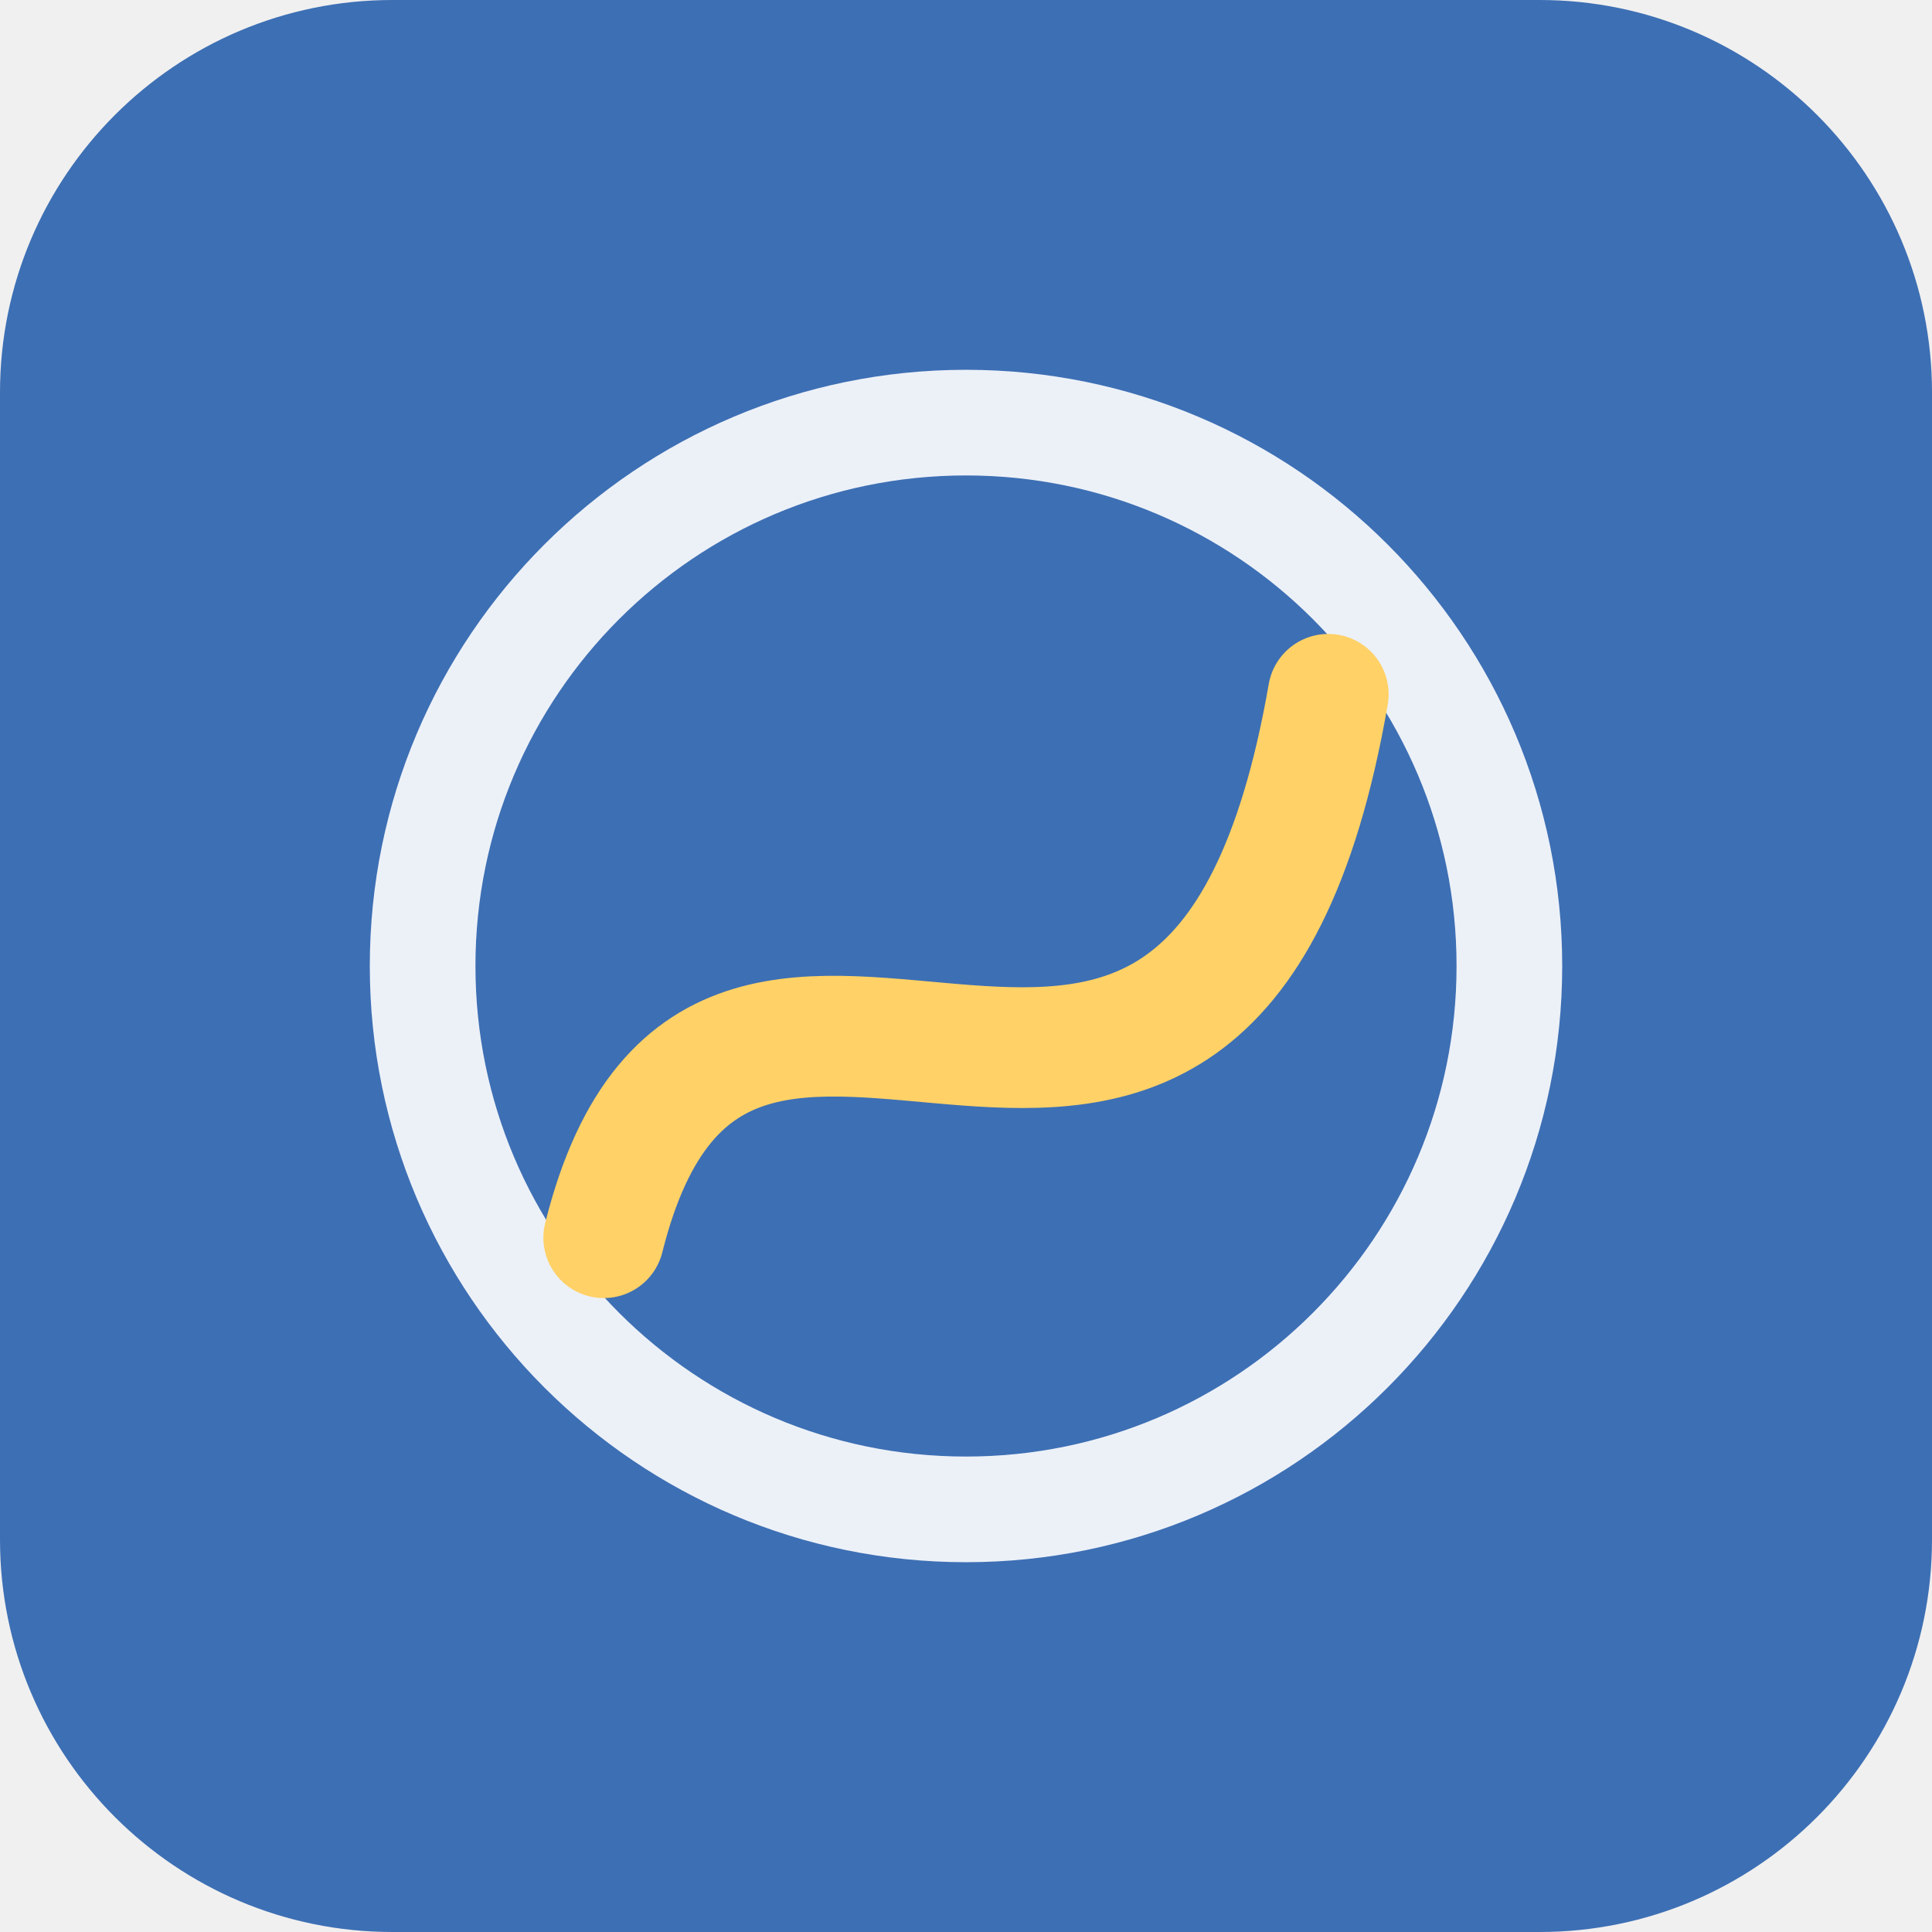
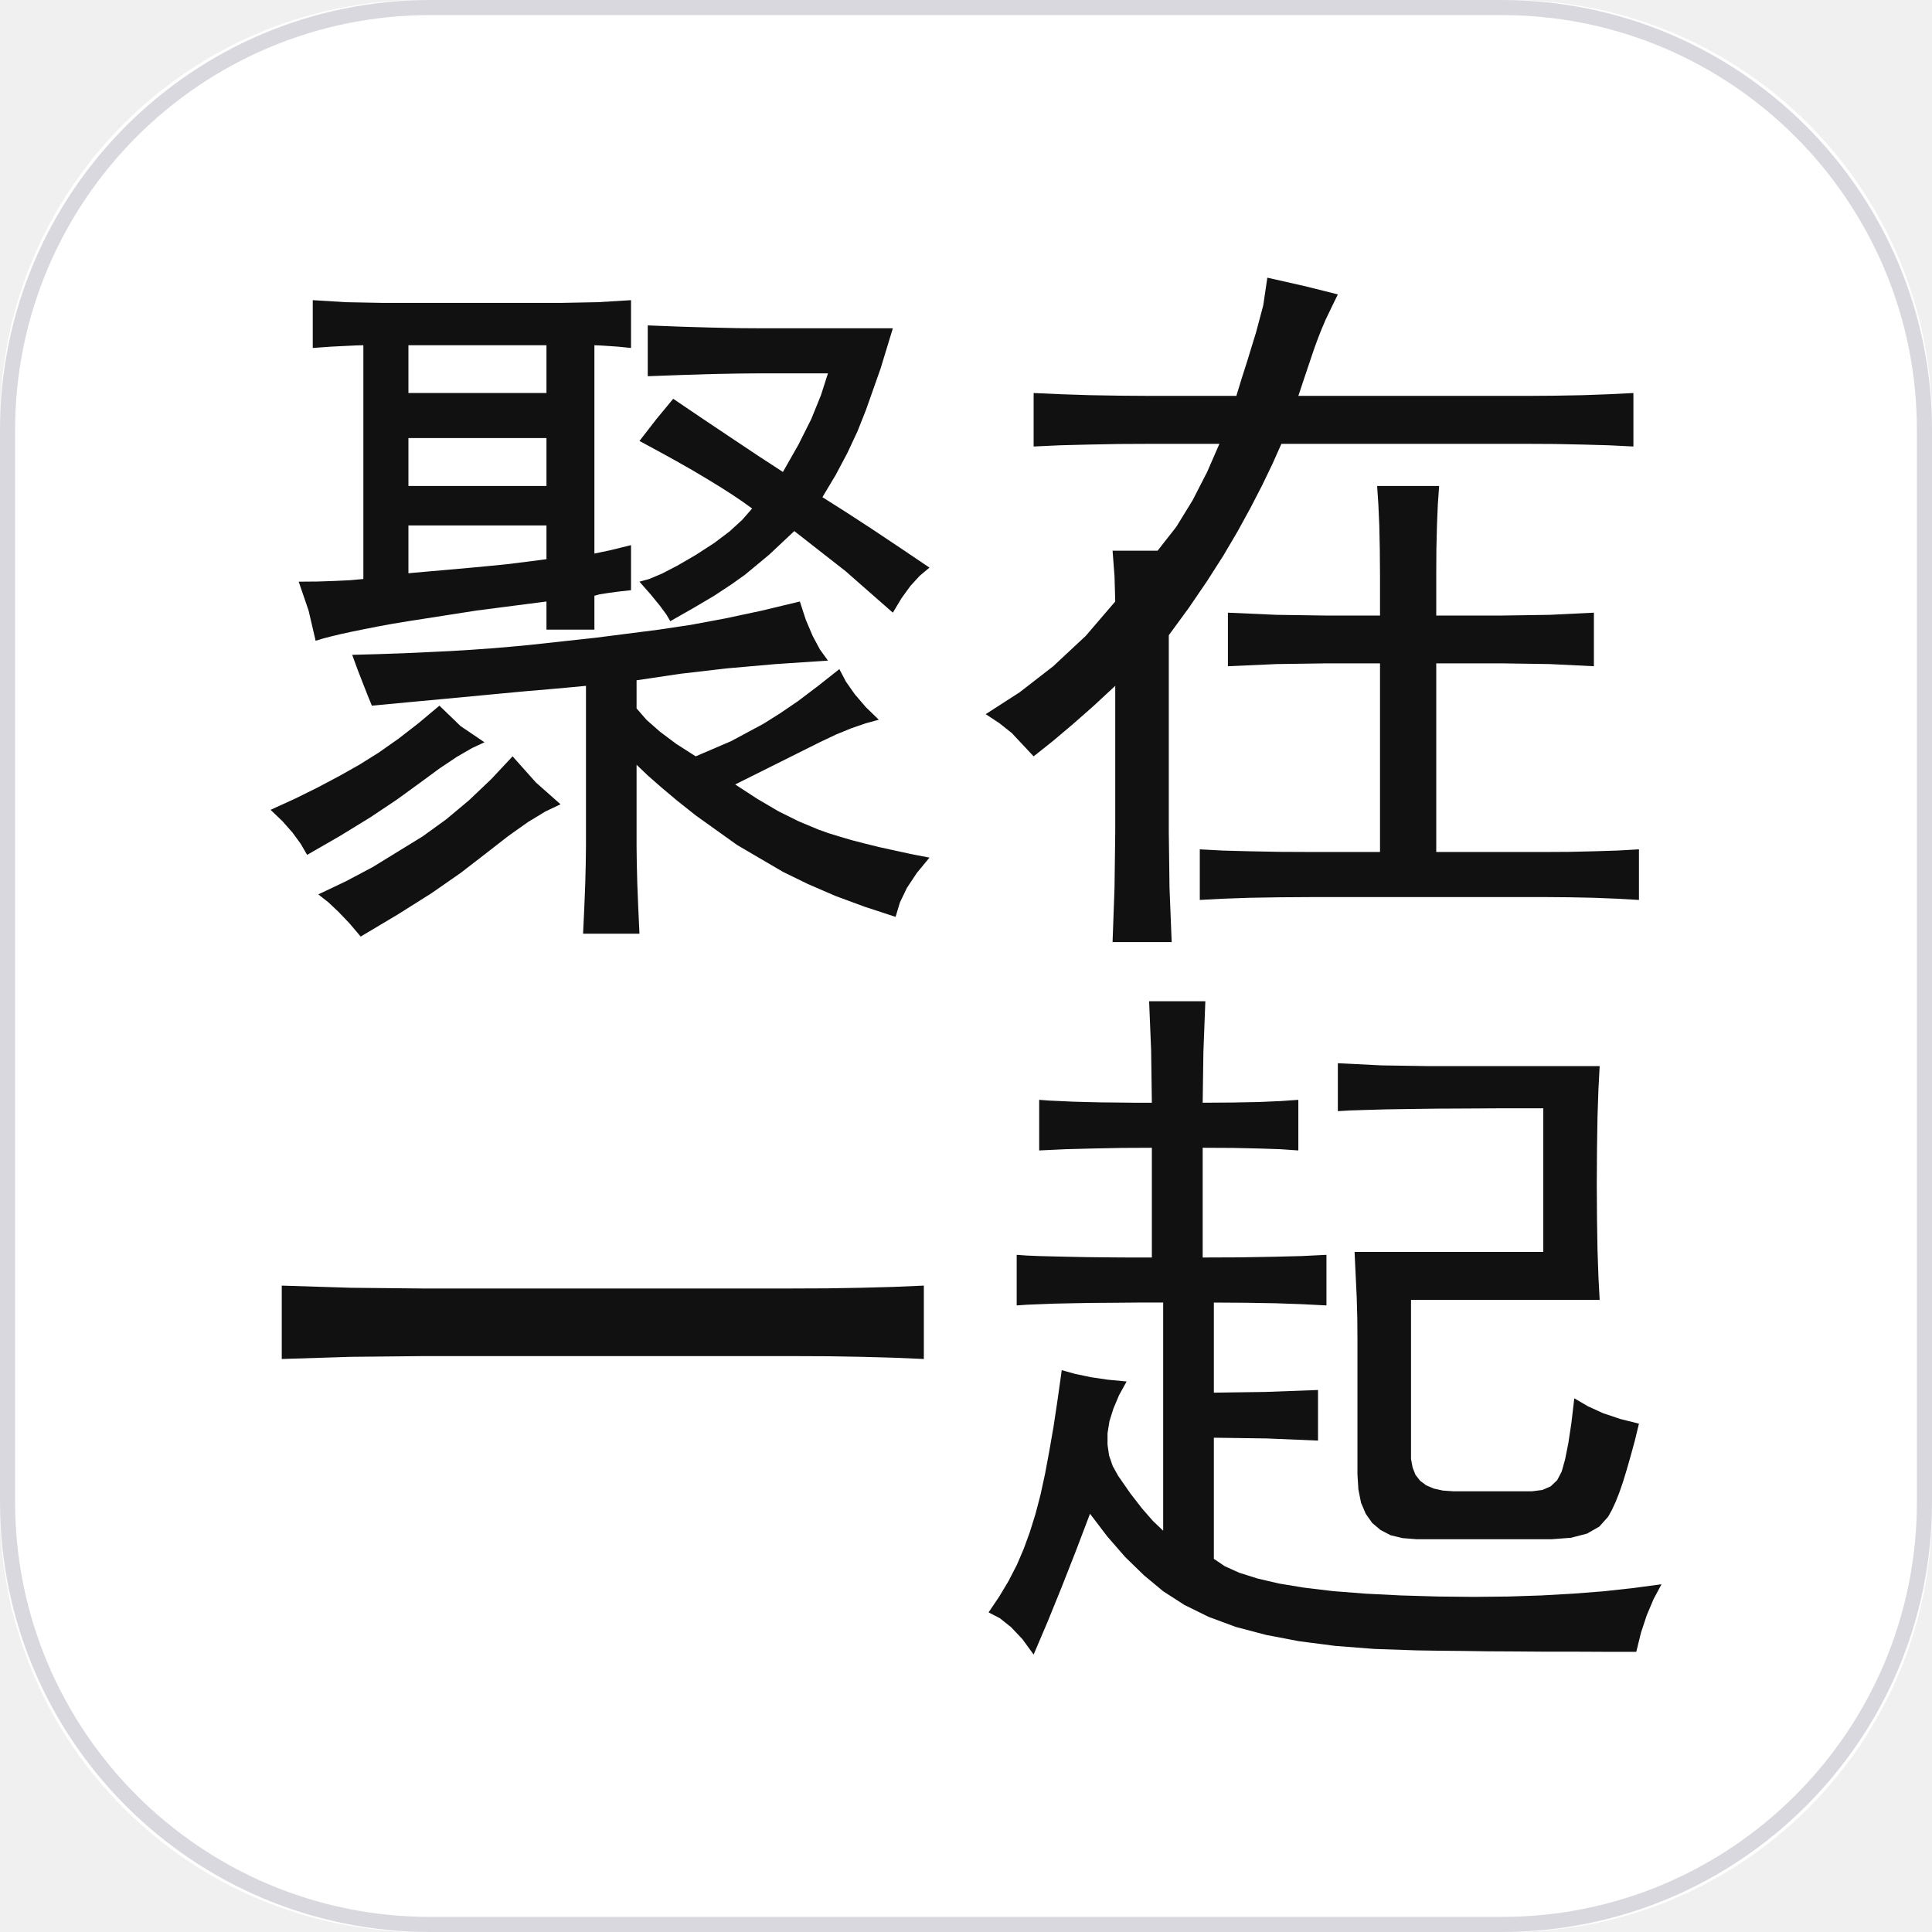
<svg xmlns="http://www.w3.org/2000/svg" width="128" height="128" viewBox="0 0 128 128">
-   <rect width="128" height="128" rx="26" fill="#3D6FB4" />
-   <circle cx="64" cy="64" r="36" fill="none" stroke="#FFFFFF" stroke-width="7" opacity="0.9" />
-   <path d="M 40 82 C 48 50, 80 92, 88 46" fill="none" stroke="#FFD166" stroke-width="8" stroke-linecap="round" stroke-linejoin="round" />
+   <rect width="128" height="128" rx="28" fill="#FFFFFF" />
+   <rect x="0.5" y="0.5" width="127" height="127" rx="28" fill="none" stroke="#D8D8DE" stroke-width="1" />
+   <g transform="translate(16.05 16.52) scale(0.4776)">
+     <path d="M 53.93 47.28 L 52.15 47.48 L 50.7 47.68 L 49.6 47.85 L 48.85 48.05 L 48.85 52.75 L 42.2 52.75 L 42.2 48.85 L 32.53 50.1 L 23.05 51.58 L 20.8 51.95 L 18.73 52.33 L 16.85 52.7 L 15.15 53.05 L 13.63 53.38 L 12.3 53.7 L 11.15 54 L 10.18 54.3 L 9.2 50.1 L 7.83 46.1 L 10.45 46.08 L 12.8 46 L 14.93 45.9 L 16.8 45.73 L 16.8 13.3 L 15.78 13.33 L 14.28 13.4 L 12.28 13.5 L 9.78 13.68 L 9.78 7.05 L 14.38 7.33 L 19.55 7.43 L 44.15 7.43 L 49.33 7.33 L 53.93 7.05 L 53.93 13.68 L 52.15 13.5 L 50.7 13.4 L 49.6 13.33 L 48.85 13.3 L 48.85 42.2 L 51.1 41.73 L 52.43 41.4 L 53.93 41.03 Z M 88.3 65.25 L 86.48 65.75 L 84.5 66.43 L 82.38 67.3 L 80.1 68.38 L 68.38 74.23 L 71.45 76.23 L 74.38 77.95 L 77.2 79.35 L 79.9 80.48 L 81.3 80.98 L 82.83 81.45 L 84.52 81.95 L 86.38 82.43 L 88.4 82.93 L 90.55 83.4 L 92.85 83.9 L 95.33 84.38 L 93.58 86.5 L 92.2 88.58 L 91.23 90.6 L 90.63 92.6 L 86.3 91.18 L 82.25 89.68 L 78.48 88.05 L 75 86.35 L 68.65 82.63 L 62.9 78.52 L 60.33 76.48 L 58.13 74.63 L 56.25 72.98 L 54.7 71.5 L 54.7 82.83 L 54.73 85.2 L 54.8 88 L 54.93 91.25 L 55.1 94.93 L 47.28 94.93 L 47.45 91.25 L 47.58 88 L 47.65 85.2 L 47.68 82.83 L 47.68 60.55 L 45.25 60.78 L 42.45 61.03 L 39.28 61.3 L 35.75 61.63 L 31.85 62 L 27.6 62.4 L 22.98 62.83 L 17.98 63.3 L 17.38 61.83 L 16.73 60.18 L 16 58.3 L 15.25 56.25 L 18.88 56.15 L 22.35 56.03 L 25.65 55.88 L 28.78 55.73 L 31.75 55.55 L 34.55 55.35 L 37.18 55.13 L 39.65 54.9 L 49 53.88 L 57.83 52.75 L 62.28 52.08 L 67 51.2 L 72.02 50.13 L 77.35 48.85 L 78.18 51.4 L 79.13 53.63 L 80.13 55.5 L 81.25 57.05 L 74.02 57.53 L 67.2 58.13 L 60.75 58.88 L 54.7 59.78 L 54.7 63.68 L 56.08 65.27 L 57.93 66.9 L 60.2 68.6 L 62.9 70.33 L 67.8 68.23 L 72.27 65.83 L 74.55 64.4 L 77.08 62.68 L 79.83 60.6 L 82.83 58.23 L 83.75 59.98 L 84.98 61.73 L 86.5 63.5 L 88.3 65.25 Z M 90.25 10.95 L 88.55 16.53 L 86.52 22.28 L 85.35 25.23 L 83.95 28.23 L 82.33 31.28 L 80.48 34.38 L 83.75 36.45 L 87.33 38.78 L 91.18 41.35 L 95.33 44.15 L 93.98 45.28 L 92.68 46.7 L 91.45 48.4 L 90.25 50.4 L 83.7 44.65 L 76.58 39.08 L 73.1 42.35 L 69.75 45.13 L 67.85 46.48 L 65.5 48.03 L 62.68 49.7 L 59.38 51.58 L 58.83 50.65 L 57.93 49.43 L 56.68 47.9 L 55.1 46.1 L 56.45 45.73 L 58.23 44.98 L 60.35 43.88 L 62.9 42.4 L 65.45 40.75 L 67.6 39.13 L 69.35 37.53 L 70.73 35.95 L 69.45 35.03 L 68 34.05 L 66.33 32.98 L 64.48 31.85 L 62.43 30.63 L 60.18 29.35 L 57.73 28 L 55.1 26.58 L 57.45 23.55 L 59.78 20.73 L 63.95 23.55 L 67.88 26.18 L 71.55 28.63 L 75 30.88 L 77.15 27.1 L 78.93 23.55 L 80.27 20.25 L 81.25 17.2 L 71.88 17.2 L 68.7 17.23 L 65.05 17.3 L 60.9 17.43 L 56.25 17.6 L 56.25 10.55 L 60.9 10.73 L 65.05 10.85 L 68.7 10.93 L 71.88 10.95 Z M 44.15 76.98 L 42.05 77.98 L 39.63 79.45 L 36.88 81.4 L 33.8 83.8 L 30.3 86.5 L 26.23 89.33 L 21.6 92.25 L 16.43 95.33 L 14.88 93.5 L 13.38 91.93 L 11.95 90.58 L 10.55 89.48 L 14.4 87.65 L 18.08 85.7 L 25 81.45 L 28.28 79.08 L 31.45 76.43 L 34.53 73.5 L 37.5 70.33 L 40.73 73.95 L 44.15 76.98 Z M 33.6 68.38 L 31.88 69.18 L 29.8 70.38 L 27.38 72 L 24.63 74.02 L 21.45 76.33 L 17.8 78.77 L 13.63 81.33 L 9 84 L 8.1 82.45 L 6.95 80.88 L 5.55 79.3 L 3.93 77.75 L 7.33 76.2 L 10.5 74.63 L 13.48 73.05 L 16.23 71.5 L 18.9 69.83 L 21.65 67.9 L 24.45 65.73 L 27.35 63.3 L 30.28 66.13 L 33.6 68.38 Z M 42.2 32.83 L 42.2 26.18 L 23.05 26.18 L 23.05 32.83 Z M 42.2 19.93 L 42.2 13.3 L 23.05 13.3 L 23.05 19.93 Z M 23.05 44.93 L 31.85 44.15 L 34.18 43.93 L 36.7 43.68 L 39.35 43.35 L 42.2 42.98 L 42.2 38.3 L 23.05 38.3 Z M 137.9 20.33 L 138.65 17.88 L 139.38 15.6 L 140.03 13.48 L 140.63 11.53 L 141.63 7.78 L 142.2 3.93 L 147.38 5.1 L 151.98 6.25 L 151.08 8.1 L 150.3 9.72 L 149.7 11.13 L 149.23 12.33 L 148.75 13.63 L 148.15 15.4 L 147.4 17.63 L 146.5 20.33 L 178.13 20.33 L 182.13 20.3 L 185.95 20.23 L 189.55 20.1 L 192.98 19.93 L 192.98 27.35 L 189.55 27.18 L 185.95 27.08 L 182.13 27 L 178.13 26.98 L 144.15 26.98 L 142.9 29.78 L 141.48 32.73 L 139.88 35.83 L 138.1 39.08 L 136.1 42.48 L 133.85 46 L 131.33 49.7 L 128.53 53.53 L 128.53 80.88 L 128.63 88.58 L 128.93 96.1 L 120.73 96.1 L 121 88.58 L 121.1 80.88 L 121.1 60.55 L 118.05 63.38 L 115.15 65.93 L 112.4 68.25 L 109.78 70.33 L 106.75 67.1 L 105.03 65.73 L 103.13 64.48 L 107.83 61.45 L 112.5 57.83 L 117 53.63 L 121.1 48.85 L 121 45.33 L 120.73 41.8 L 126.98 41.8 L 129.58 38.48 L 131.85 34.78 L 133.85 30.88 L 135.55 26.98 L 126.18 26.98 L 121.63 27 L 117.4 27.08 L 113.45 27.18 L 109.78 27.35 L 109.78 19.93 L 113.58 20.1 L 117.6 20.23 L 121.8 20.3 L 126.18 20.33 Z M 157.83 50.8 L 157.83 45.33 L 157.8 41.63 L 157.73 38.3 L 157.6 35.38 L 157.43 32.83 L 166.03 32.83 L 165.85 35.38 L 165.73 38.3 L 165.65 41.63 L 165.63 45.33 L 165.63 50.8 L 174.63 50.8 L 181.35 50.7 L 187.5 50.4 L 187.5 57.83 L 181.35 57.53 L 174.63 57.43 L 165.63 57.43 L 165.63 83.6 L 180.48 83.6 L 184.1 83.58 L 187.5 83.5 L 190.73 83.4 L 193.75 83.23 L 193.75 90.25 L 190.73 90.08 L 187.5 89.95 L 184.1 89.88 L 180.48 89.85 L 148.85 89.85 L 144.03 89.88 L 139.75 89.95 L 136.03 90.08 L 132.83 90.25 L 132.83 83.23 L 136.03 83.4 L 139.75 83.5 L 144.03 83.58 L 148.85 83.6 L 157.83 83.6 L 157.83 57.43 L 150.4 57.43 L 143.48 57.53 L 136.73 57.83 L 136.73 50.4 L 143.48 50.7 L 150.4 50.8 Z M 76.18 144.15 L 81.13 144.13 L 85.85 144.05 L 90.33 143.93 L 94.55 143.75 L 94.55 153.93 L 90.35 153.75 L 85.95 153.63 L 81.35 153.55 L 76.58 153.53 L 25 153.53 L 15.05 153.63 L 5.48 153.93 L 5.48 143.75 L 15.05 144.05 L 25 144.15 Z M 103.53 189.08 L 105 186.9 L 106.3 184.73 L 107.45 182.5 L 108.4 180.28 L 109.25 177.95 L 110.03 175.45 L 110.73 172.78 L 111.35 169.93 L 111.93 166.83 L 112.53 163.38 L 113.1 159.6 L 113.68 155.48 L 115.55 156 L 117.7 156.45 L 120.05 156.8 L 122.68 157.05 L 121.63 158.95 L 120.85 160.8 L 120.3 162.55 L 120.03 164.23 L 120.03 165.83 L 120.25 167.33 L 120.75 168.78 L 121.5 170.13 L 123.2 172.58 L 124.83 174.68 L 126.33 176.4 L 127.75 177.75 L 127.75 146.1 L 124.1 146.1 L 120.78 146.13 L 117.75 146.15 L 115.05 146.2 L 112.68 146.25 L 110.6 146.33 L 108.85 146.4 L 107.43 146.5 L 107.43 139.48 L 108.83 139.58 L 110.5 139.65 L 112.45 139.7 L 114.68 139.75 L 117.15 139.8 L 119.88 139.83 L 122.9 139.85 L 126.18 139.85 L 126.18 124.63 L 121.98 124.65 L 117.98 124.73 L 114.18 124.83 L 110.55 125 L 110.55 117.98 L 111.9 118.08 L 113.45 118.15 L 115.13 118.23 L 117 118.28 L 119.05 118.33 L 121.25 118.35 L 123.63 118.38 L 126.18 118.38 L 126.08 111.15 L 125.8 104.3 L 133.6 104.3 L 133.33 111.35 L 133.23 118.38 L 137.43 118.35 L 141.03 118.28 L 144.05 118.15 L 146.5 117.98 L 146.5 125 L 144.05 124.83 L 141.03 124.73 L 137.43 124.65 L 133.23 124.63 L 133.23 139.85 L 138.4 139.83 L 142.98 139.75 L 146.98 139.65 L 150.4 139.48 L 150.4 146.5 L 147.08 146.33 L 143.38 146.2 L 139.28 146.13 L 134.78 146.1 L 134.78 158.6 L 141.9 158.5 L 149.23 158.23 L 149.23 165.25 L 142.1 164.95 L 134.78 164.85 L 134.78 181.65 L 136.3 182.68 L 138.3 183.58 L 140.83 184.38 L 143.83 185.08 L 147.3 185.65 L 151.3 186.13 L 155.78 186.48 L 160.75 186.73 L 165.88 186.88 L 170.85 186.93 L 175.63 186.88 L 180.23 186.73 L 184.65 186.48 L 188.9 186.15 L 192.98 185.7 L 196.88 185.18 L 195.78 187.23 L 194.83 189.48 L 194.03 191.9 L 193.38 194.55 L 188.88 194.55 L 184.58 194.53 L 180.48 194.53 L 176.58 194.5 L 172.85 194.48 L 169.35 194.43 L 166.03 194.4 L 162.9 194.35 L 157.05 194.15 L 151.63 193.73 L 146.6 193.08 L 142 192.2 L 137.83 191.1 L 134.05 189.7 L 130.7 188.05 L 127.75 186.15 L 125.08 183.93 L 122.48 181.4 L 120 178.55 L 117.6 175.4 L 115.63 180.58 L 113.68 185.55 L 111.73 190.35 L 109.78 194.93 L 108.23 192.8 L 106.65 191.13 L 105.08 189.88 L 103.53 189.08 Z M 193.75 162.9 L 193.18 165.25 L 192.6 167.38 L 192.05 169.3 L 191.53 171 L 191 172.53 L 190.48 173.83 L 189.98 174.9 L 189.48 175.8 L 188.25 177.18 L 186.55 178.15 L 184.33 178.73 L 181.65 178.93 L 162.9 178.93 L 160.98 178.78 L 159.3 178.38 L 157.9 177.65 L 156.75 176.68 L 155.85 175.4 L 155.2 173.88 L 154.83 172.03 L 154.7 169.93 L 154.7 151.18 L 154.68 148.38 L 154.6 145.43 L 154.3 139.08 L 180.48 139.08 L 180.48 119.15 L 175.08 119.15 L 170.2 119.18 L 165.85 119.2 L 162.03 119.25 L 158.73 119.3 L 155.95 119.38 L 153.7 119.45 L 151.98 119.55 L 151.98 112.9 L 158.03 113.2 L 164.48 113.3 L 188.3 113.3 L 188.13 116.53 L 188 120.33 L 187.93 124.73 L 187.9 129.7 L 187.93 134.5 L 188 138.78 L 188.13 142.53 L 188.3 145.73 L 162.13 145.73 L 162.13 166.43 L 162.13 167.8 L 162.35 168.98 L 162.75 170 L 163.4 170.83 L 164.23 171.45 L 165.28 171.9 L 166.53 172.18 L 167.98 172.28 L 178.93 172.28 L 180.35 172.1 L 181.5 171.6 L 182.4 170.75 L 183.03 169.55 L 183.5 167.88 L 183.95 165.63 L 184.38 162.8 L 184.78 159.38 L 186.65 160.48 L 188.78 161.45 L 191.15 162.25 L 193.75 162.9 Z" fill="#111111" />
+   </g>
</svg>
